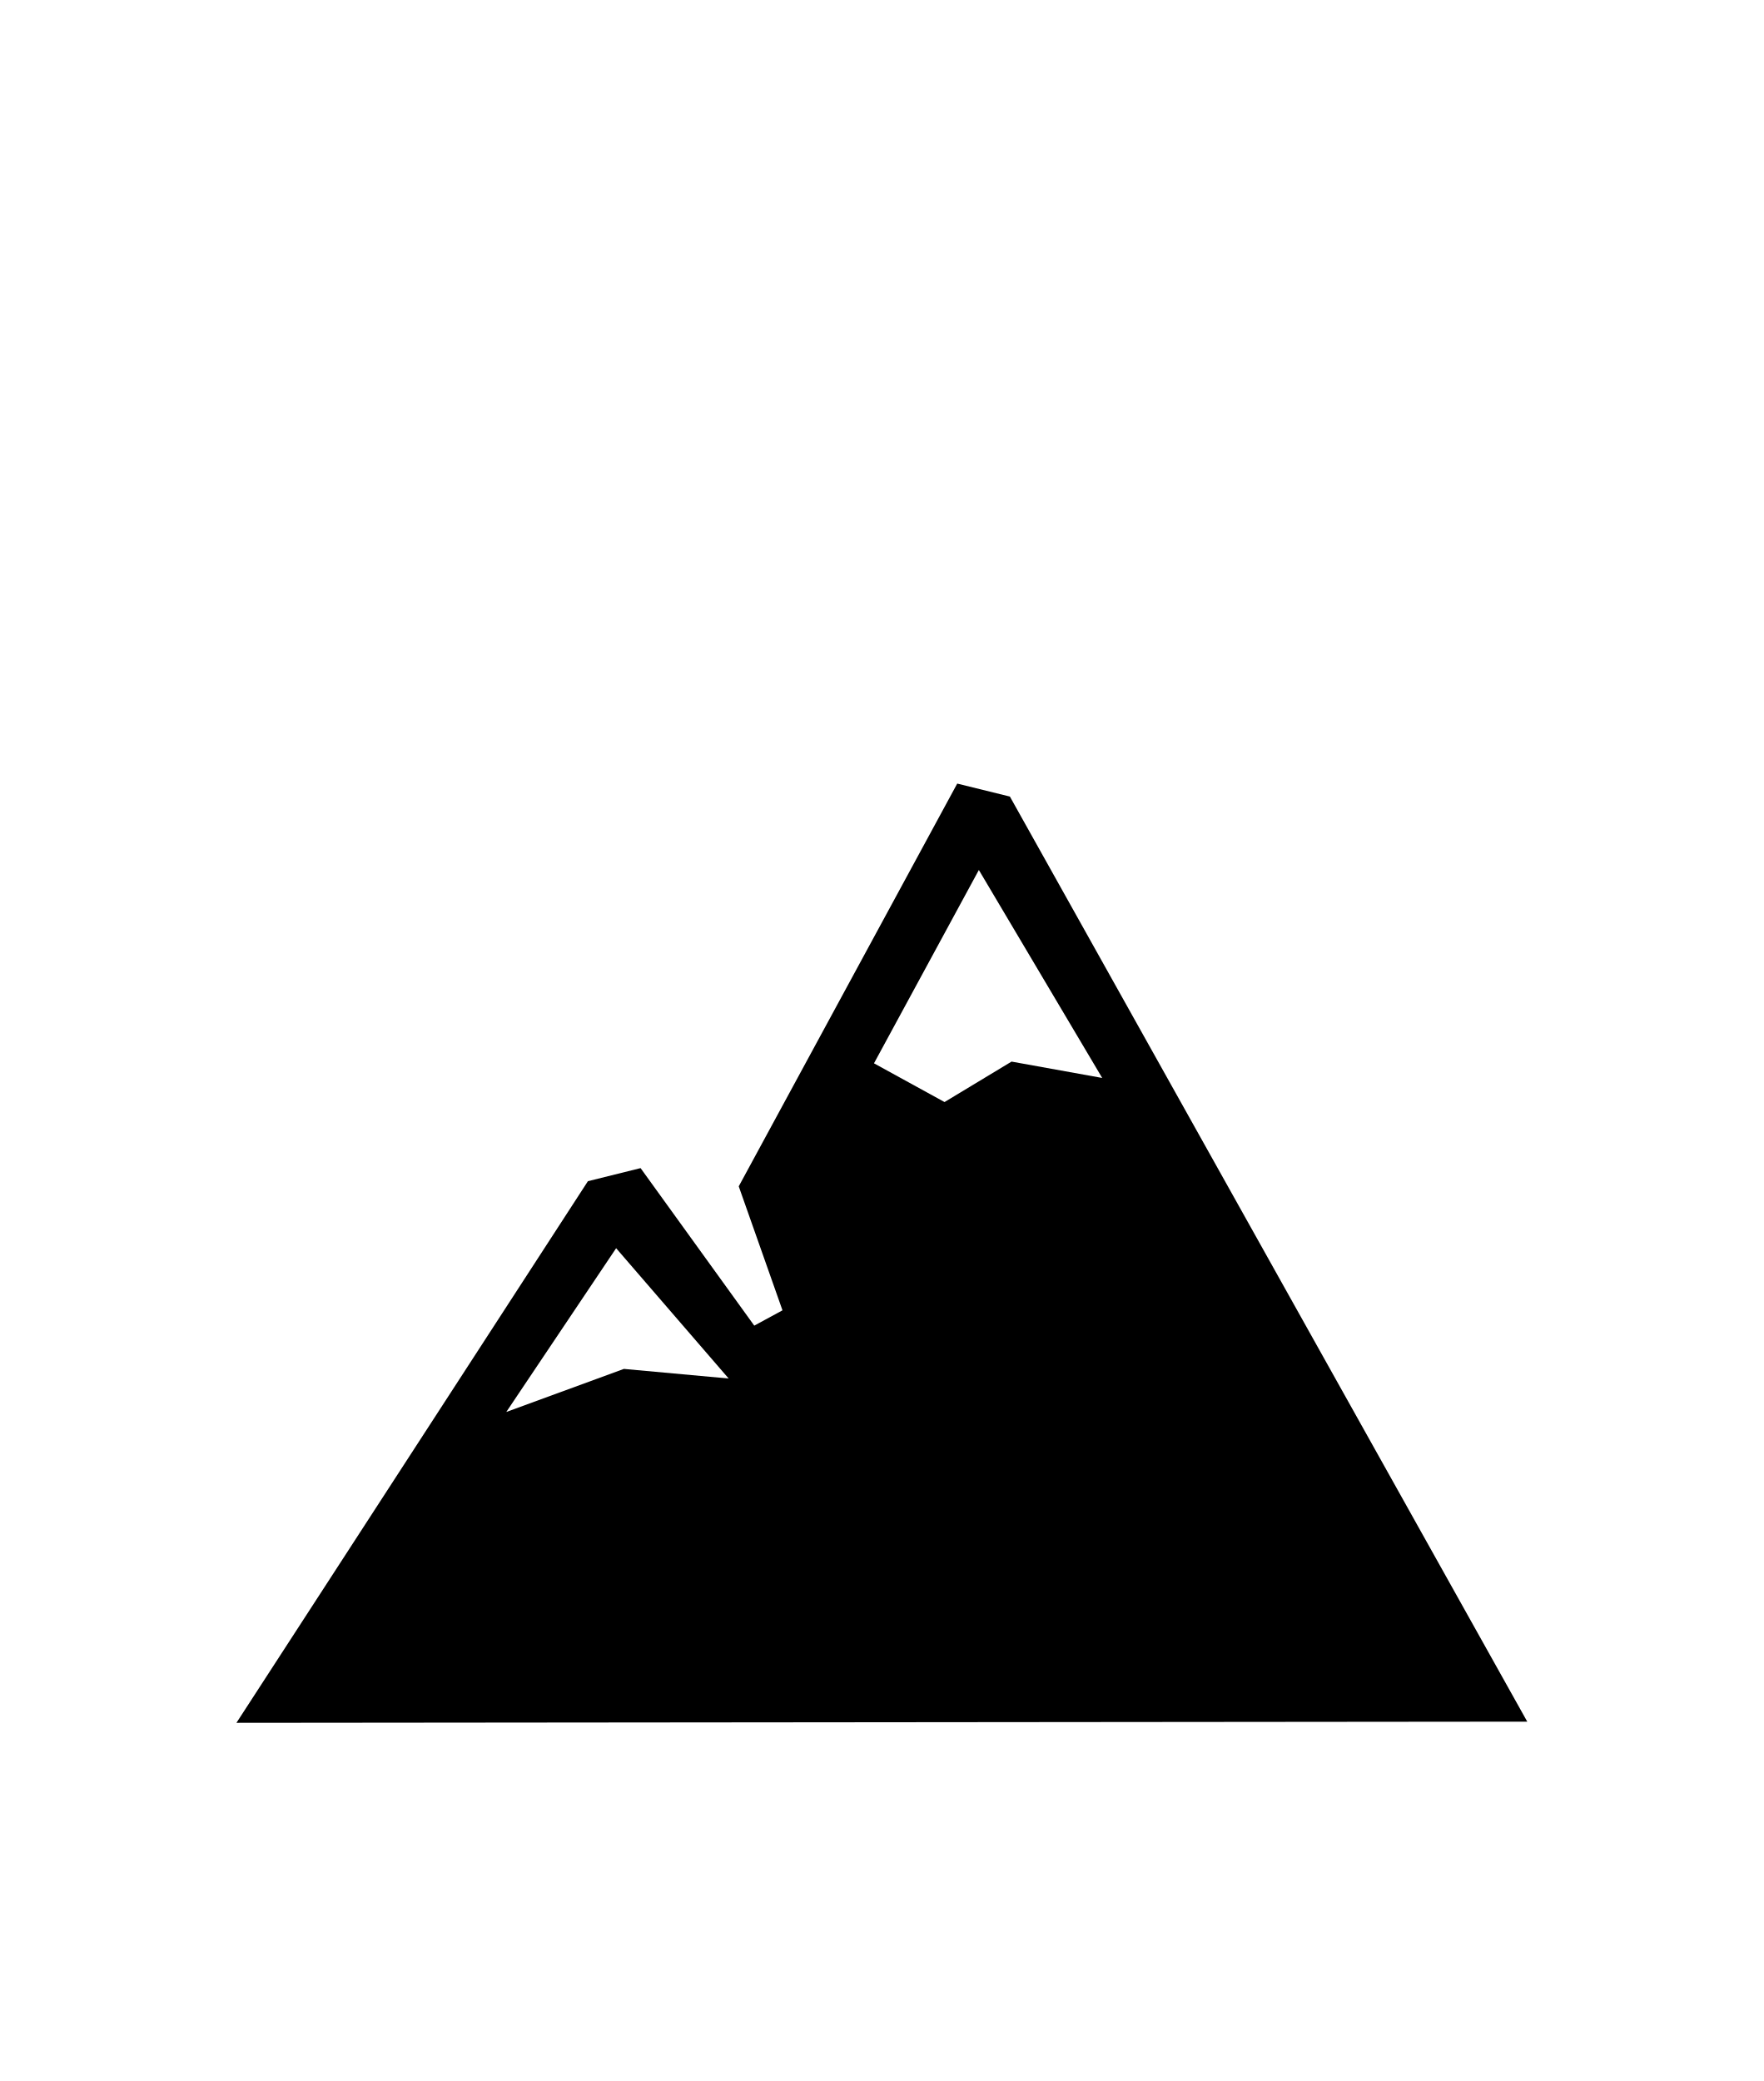
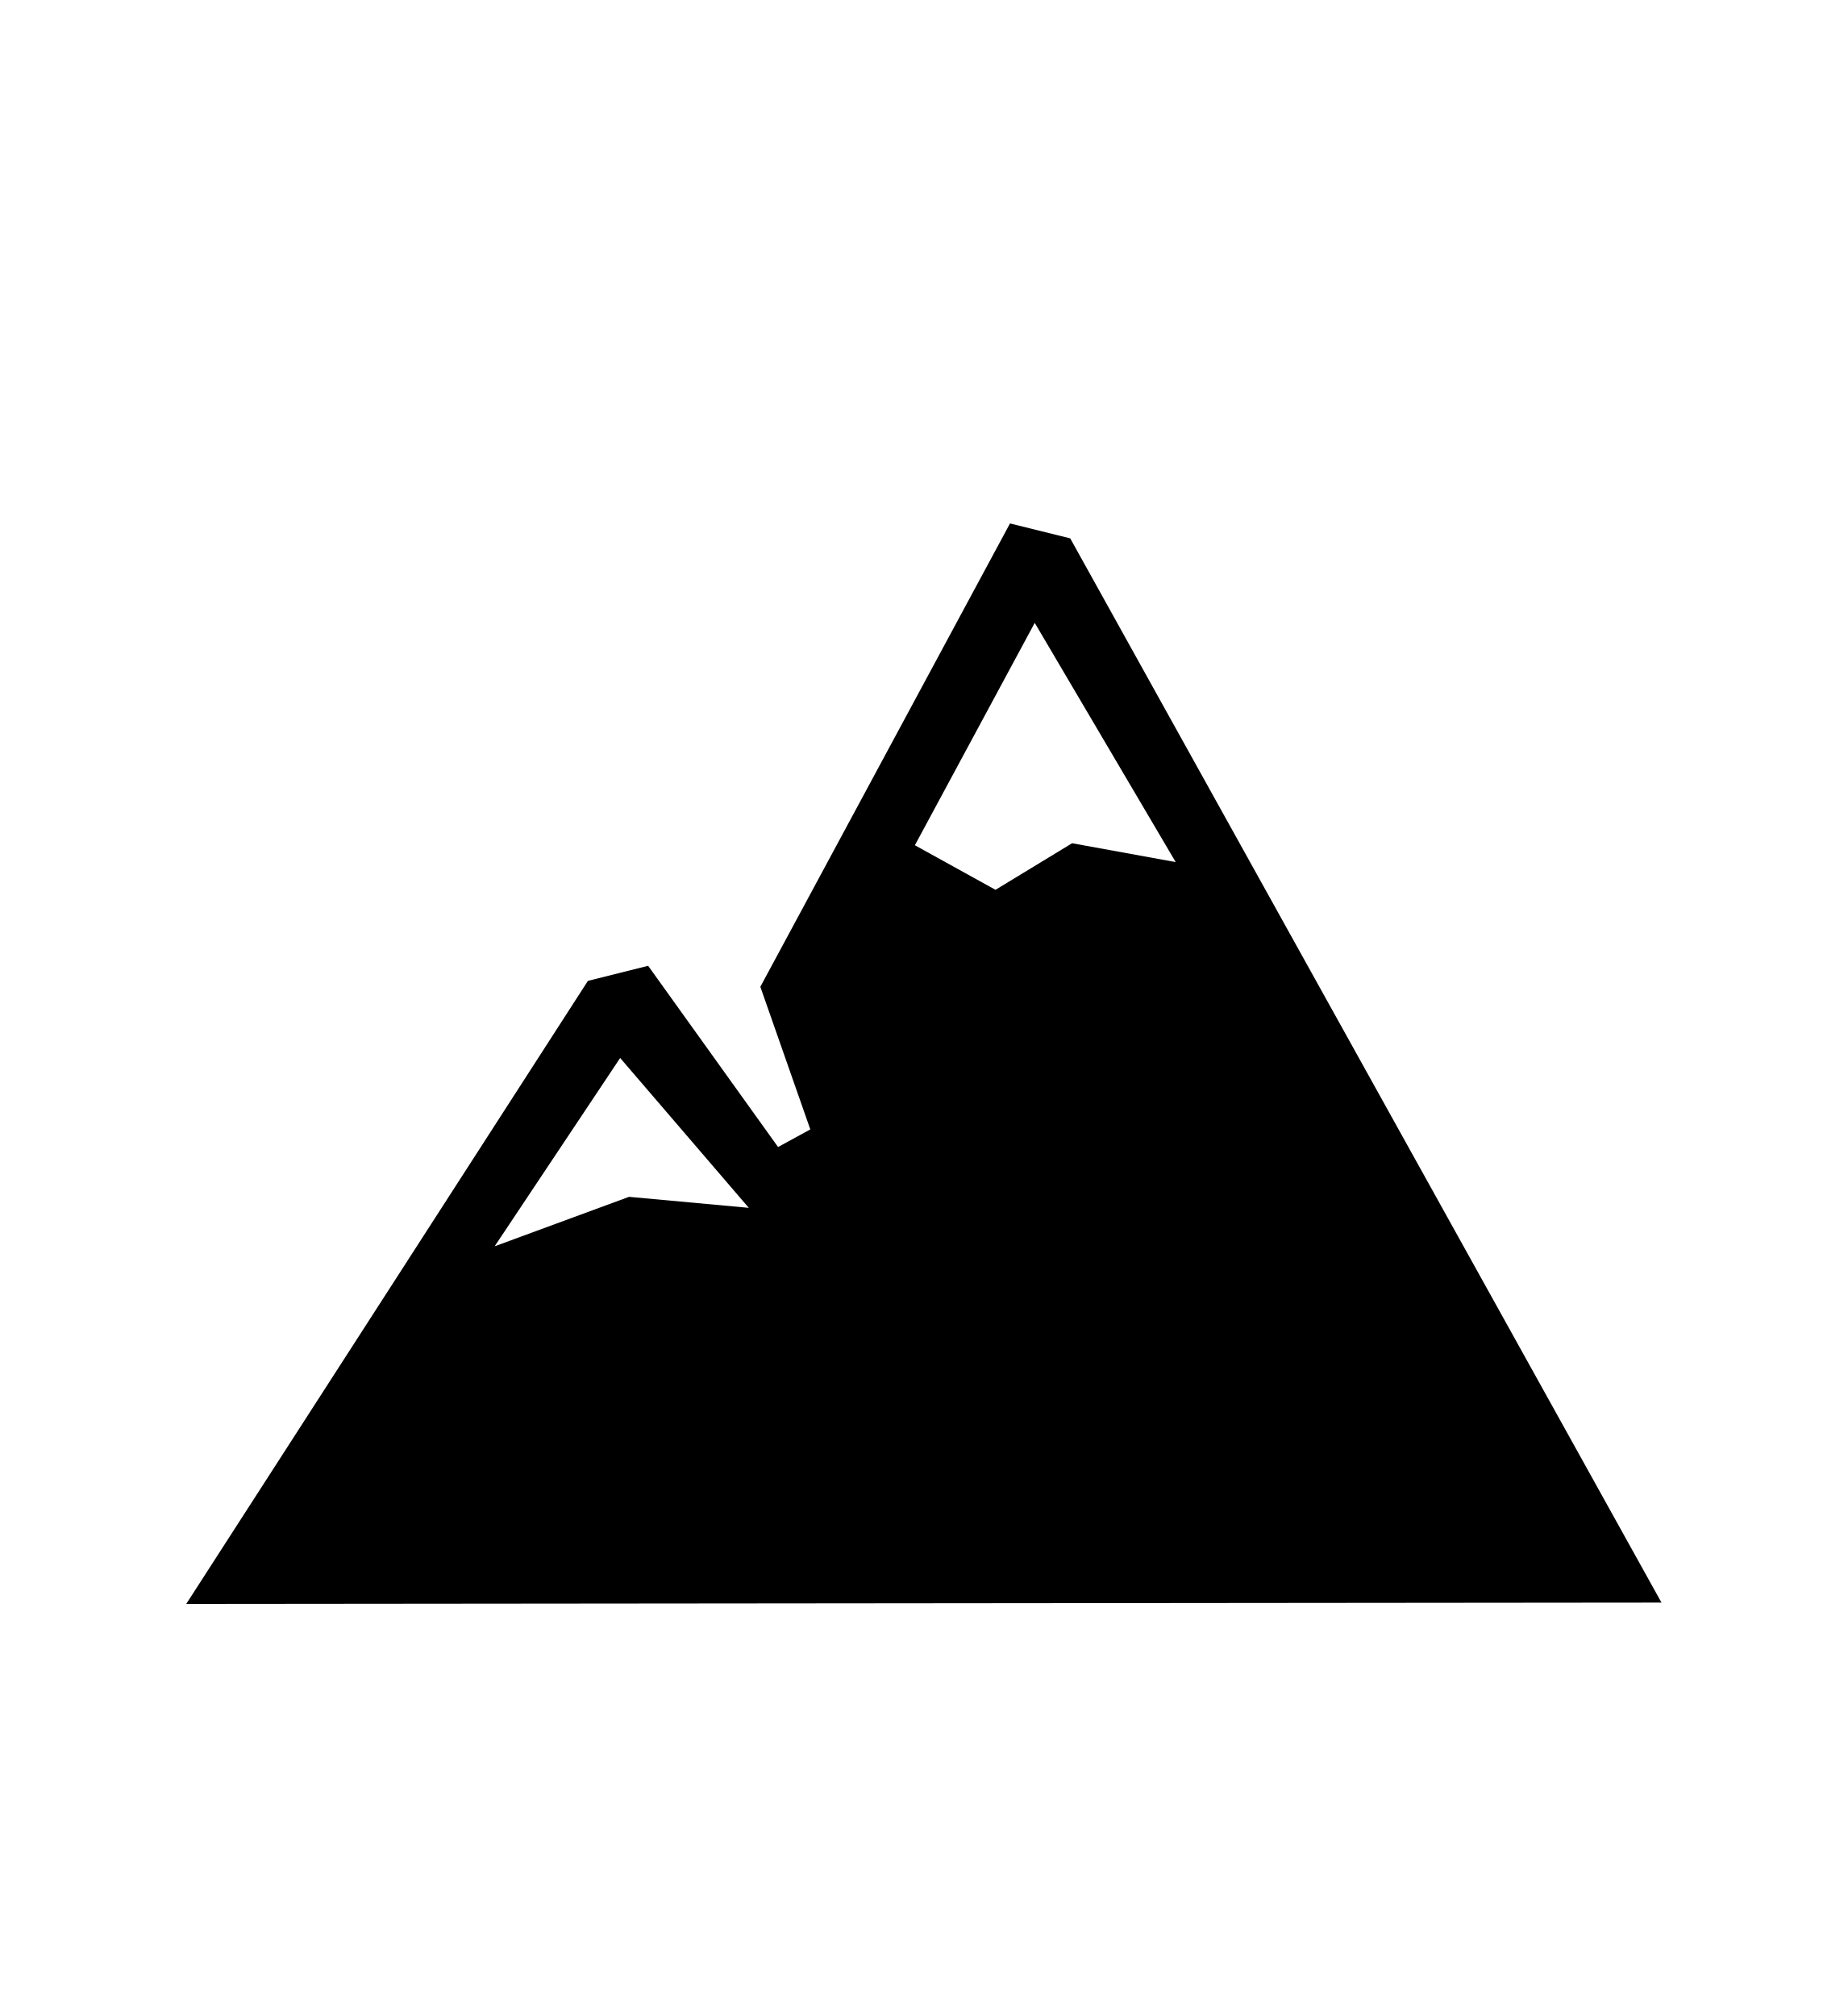
- <svg xmlns="http://www.w3.org/2000/svg" width="50" height="59" viewBox="0 0 50 59" fill="none">
-   <path fill-rule="evenodd" clip-rule="evenodd" d="M6.703 48.845L16.667 33.489L18.16 33.118L21.383 37.584L22.183 37.15L20.943 33.635L27.137 22.216L28.63 22.584L43.297 48.812L6.703 48.845ZM17.467 35.389L14.353 40.032L17.687 38.811L20.657 39.083L17.467 35.389ZM27.75 24.666L24.777 30.147L26.777 31.245L28.677 30.098L31.247 30.562L27.75 24.666Z" fill="black" />
+ <svg xmlns="http://www.w3.org/2000/svg" width="44" height="48" viewBox="0 0 44 48" fill="none">
+   <path fill-rule="evenodd" clip-rule="evenodd" d="M4.435 38.189L14 23.354L15.434 22.995L18.528 27.31L19.296 26.891L18.106 23.495L24.051 12.463L25.485 12.818L39.565 38.157L4.435 38.189ZM14.768 25.19L11.779 29.674L14.979 28.496L17.831 28.758L14.768 25.19ZM24.64 14.83L21.786 20.125L23.706 21.186L25.53 20.077L27.997 20.526L24.64 14.83Z" fill="black" />
</svg>
